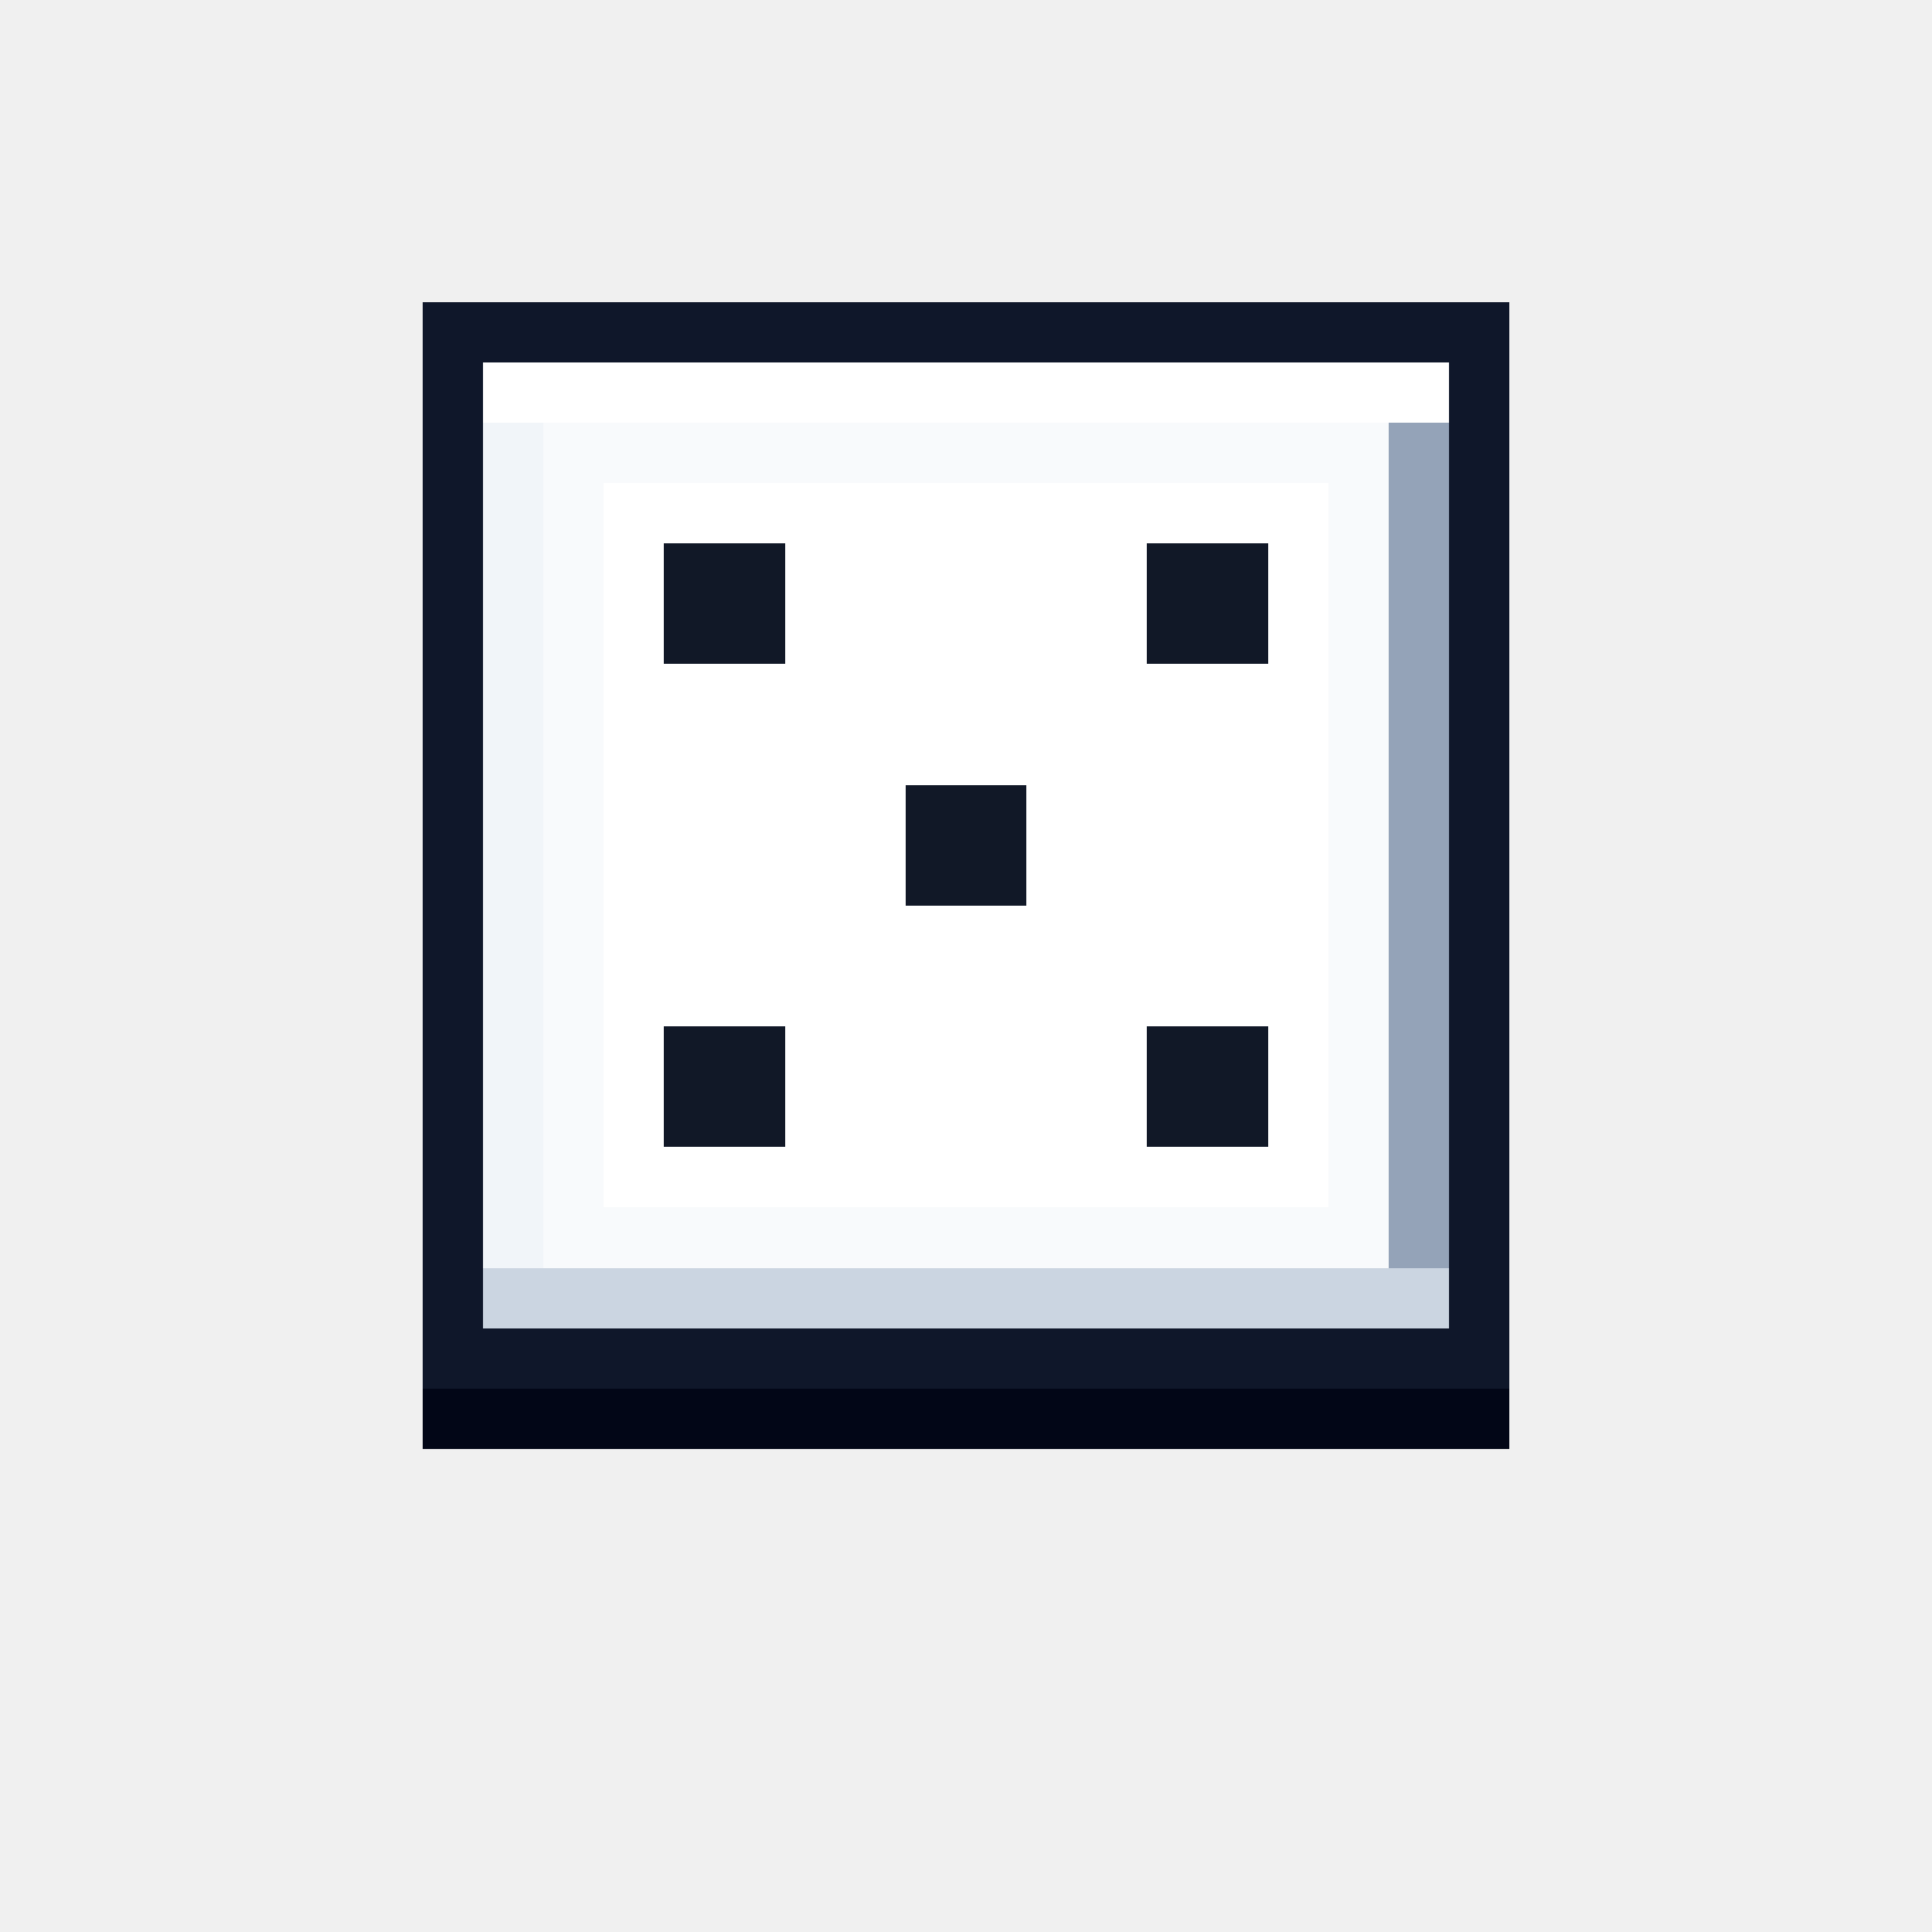
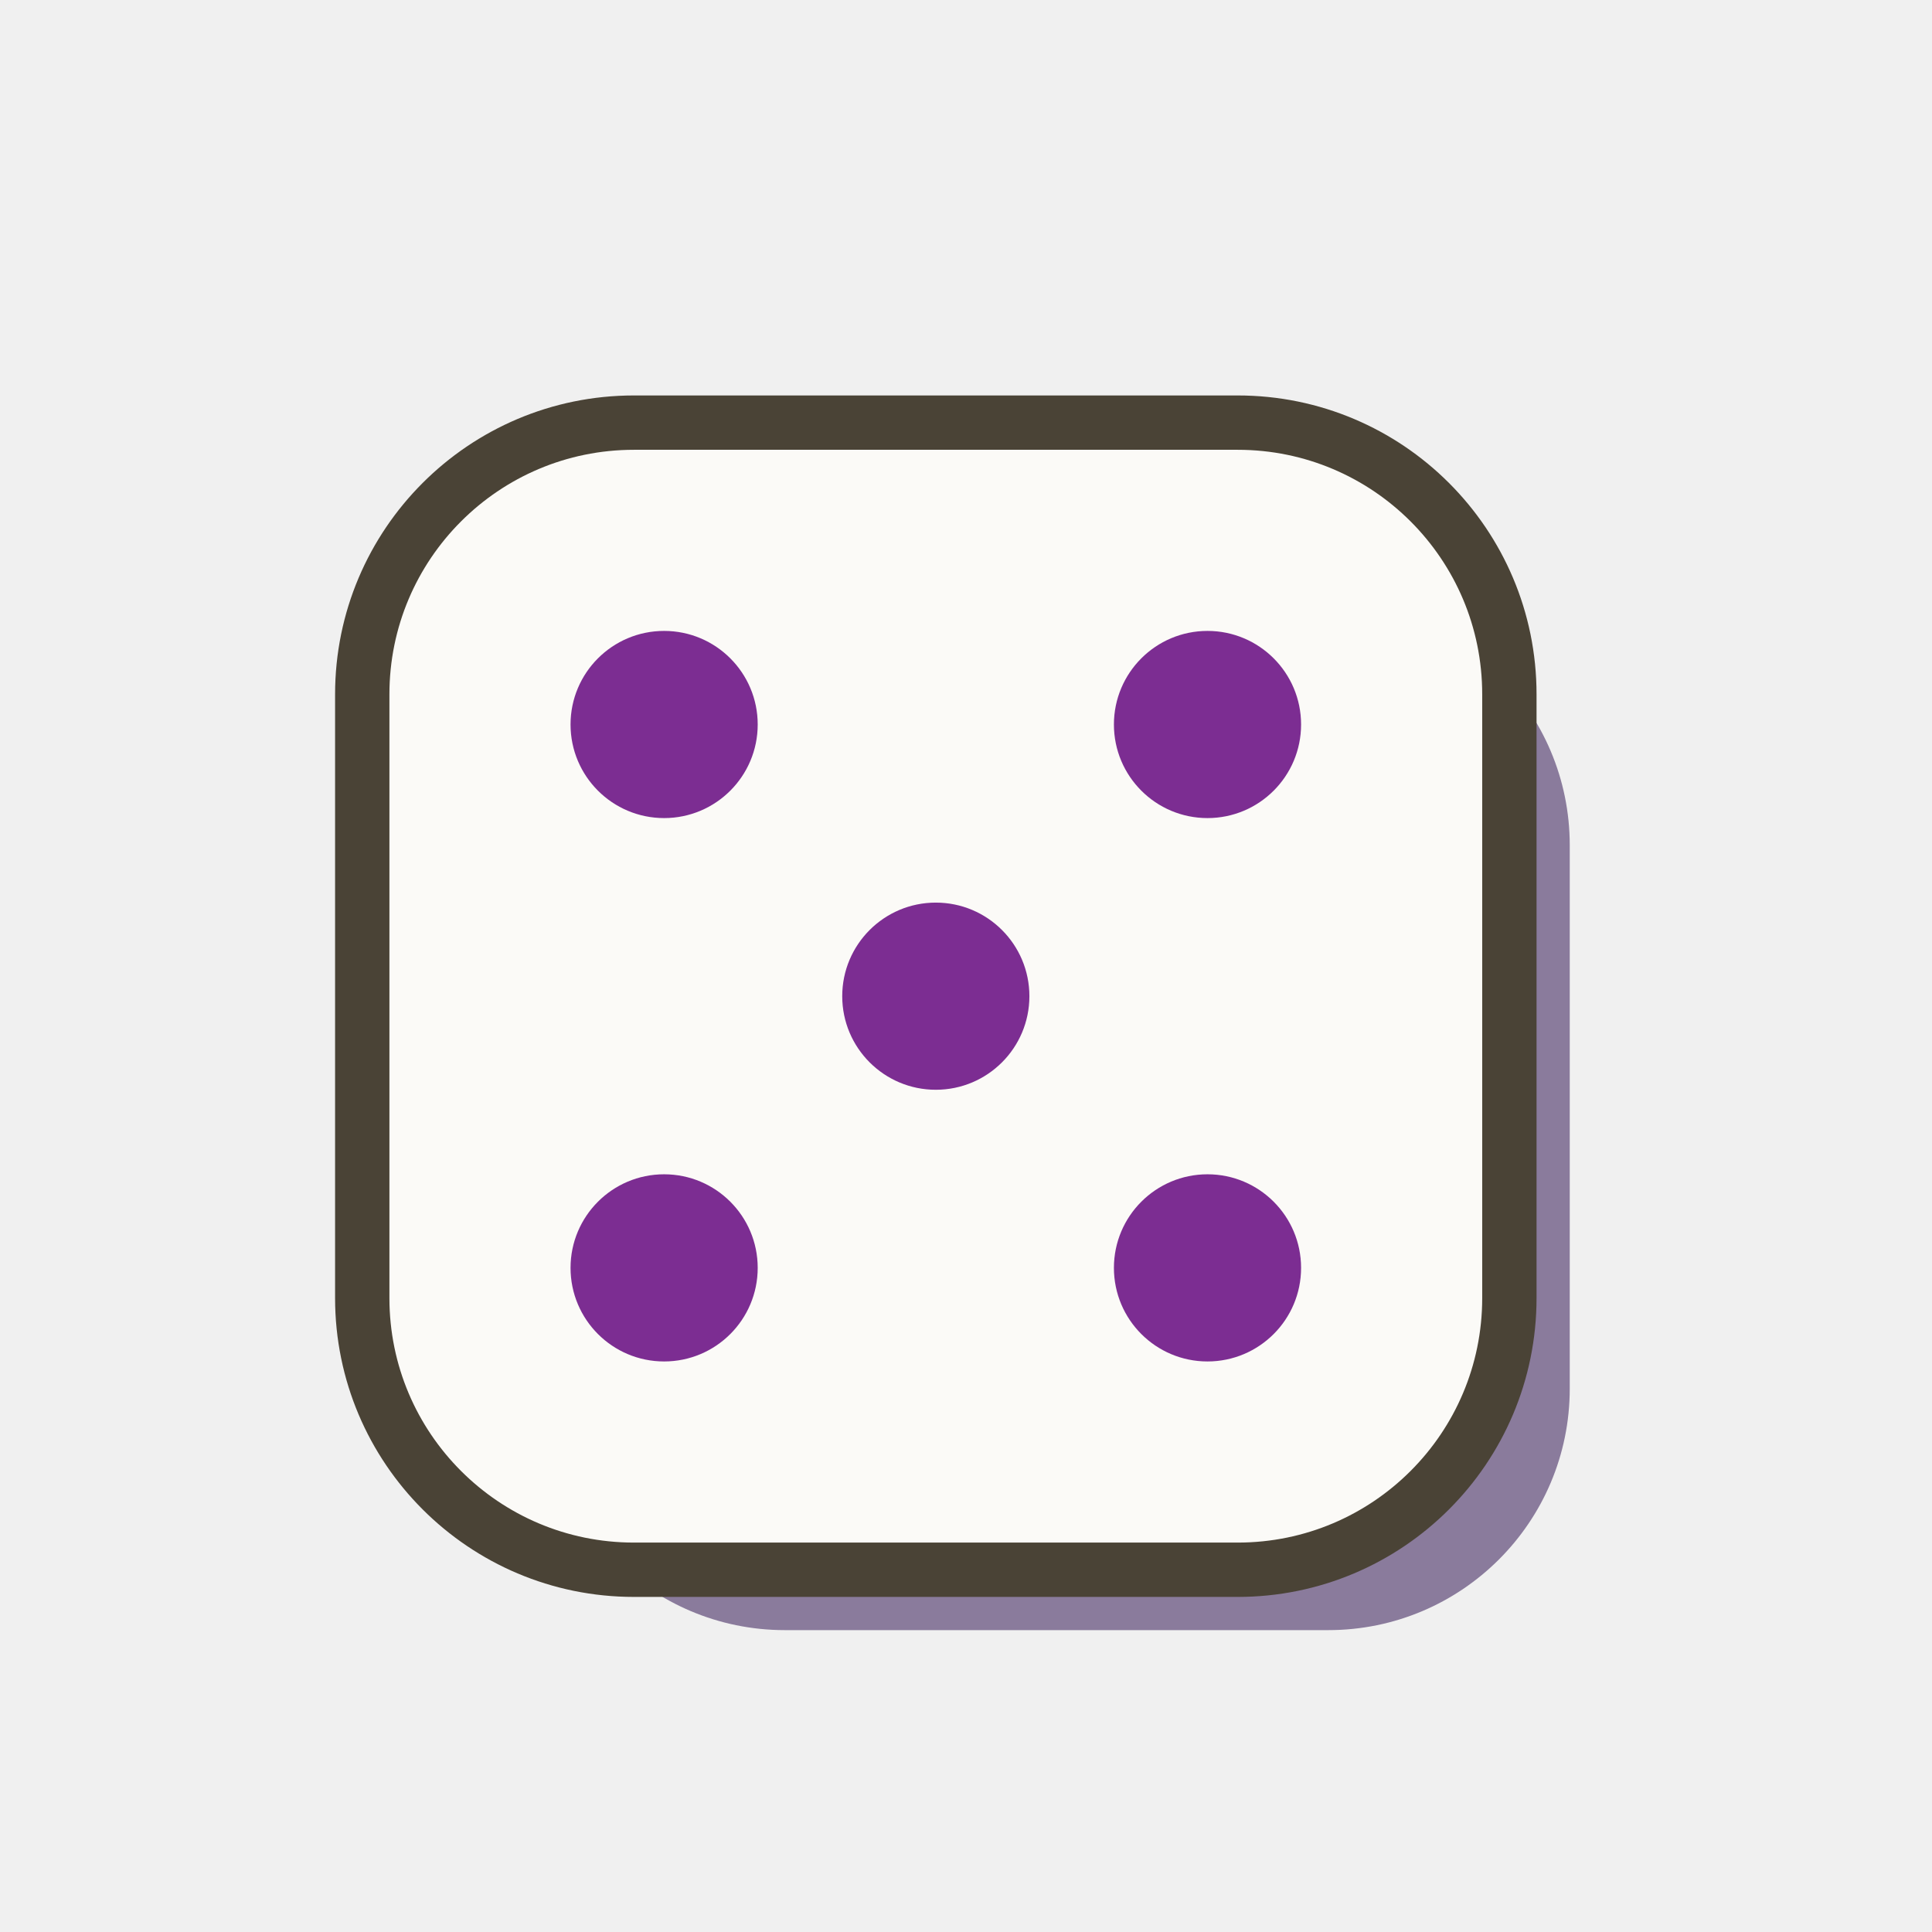
- <svg xmlns="http://www.w3.org/2000/svg" width="64" height="64" viewBox="0 0 64 64" shape-rendering="crispEdges">
-   <rect x="14" y="10" width="36" height="36" fill="#0f172a" />
-   <rect x="16" y="12" width="32" height="32" fill="#f8fafc" />
-   <rect x="16" y="12" width="32" height="2" fill="#ffffff" />
-   <rect x="16" y="42" width="32" height="2" fill="#cbd5e1" />
-   <rect x="16" y="14" width="2" height="28" fill="#f1f5f9" />
-   <rect x="46" y="14" width="2" height="28" fill="#94a3b8" />
-   <rect x="20" y="16" width="24" height="24" fill="#ffffff" />
-   <rect x="22" y="18" width="4" height="4" fill="#111827" />
-   <rect x="38" y="18" width="4" height="4" fill="#111827" />
-   <rect x="30" y="26" width="4" height="4" fill="#111827" />
-   <rect x="22" y="34" width="4" height="4" fill="#111827" />
-   <rect x="38" y="34" width="4" height="4" fill="#111827" />
-   <rect x="14" y="46" width="36" height="2" fill="#020617" />
+ <svg xmlns="http://www.w3.org/2000/svg" width="64" height="64" viewBox="0 0 64 64">
+   <rect x="18" y="20" width="34" height="34" rx="8" fill="#8a7b9c" />
+   <rect x="12" y="14" width="38" height="38" rx="9" fill="#fbfaf7" stroke="#4a4336" stroke-width="1.8" />
+   <g fill="#7c2d92">
+     <circle cx="22" cy="24" r="3.1" />
+     <circle cx="40" cy="24" r="3.1" />
+     <circle cx="31" cy="33" r="3.1" />
+     <circle cx="22" cy="42" r="3.1" />
+     <circle cx="40" cy="42" r="3.1" />
+   </g>
</svg>
